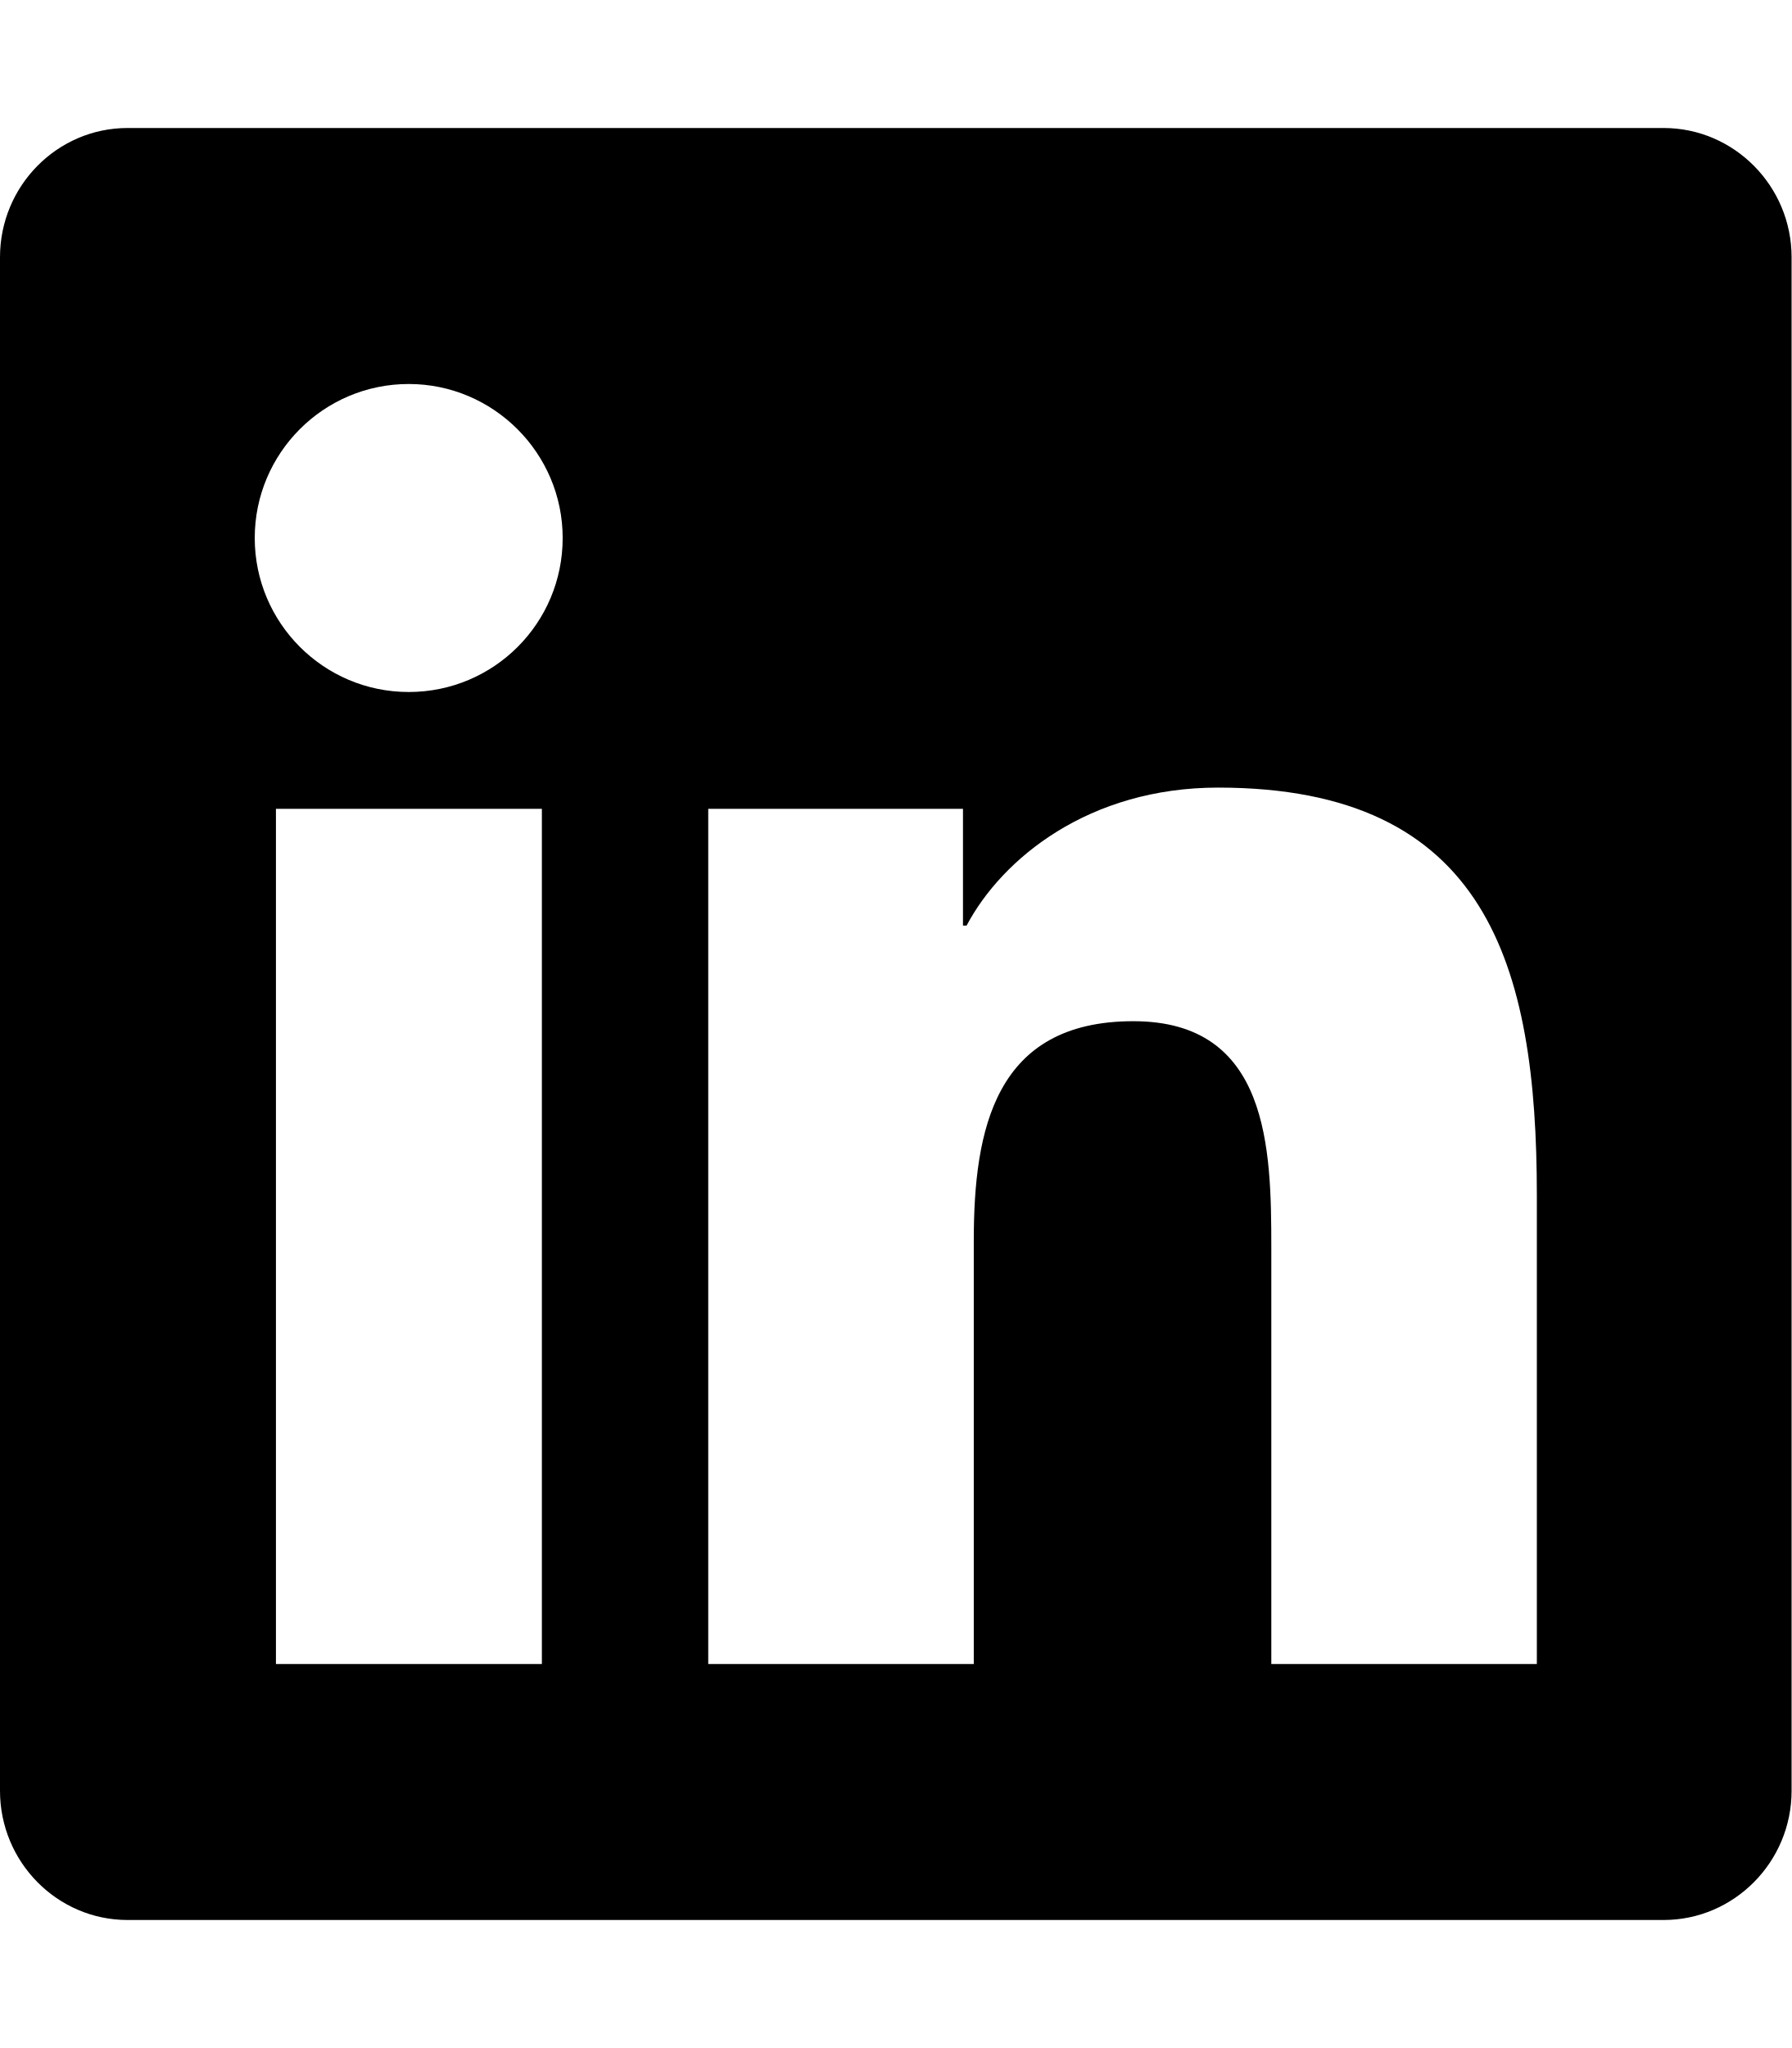
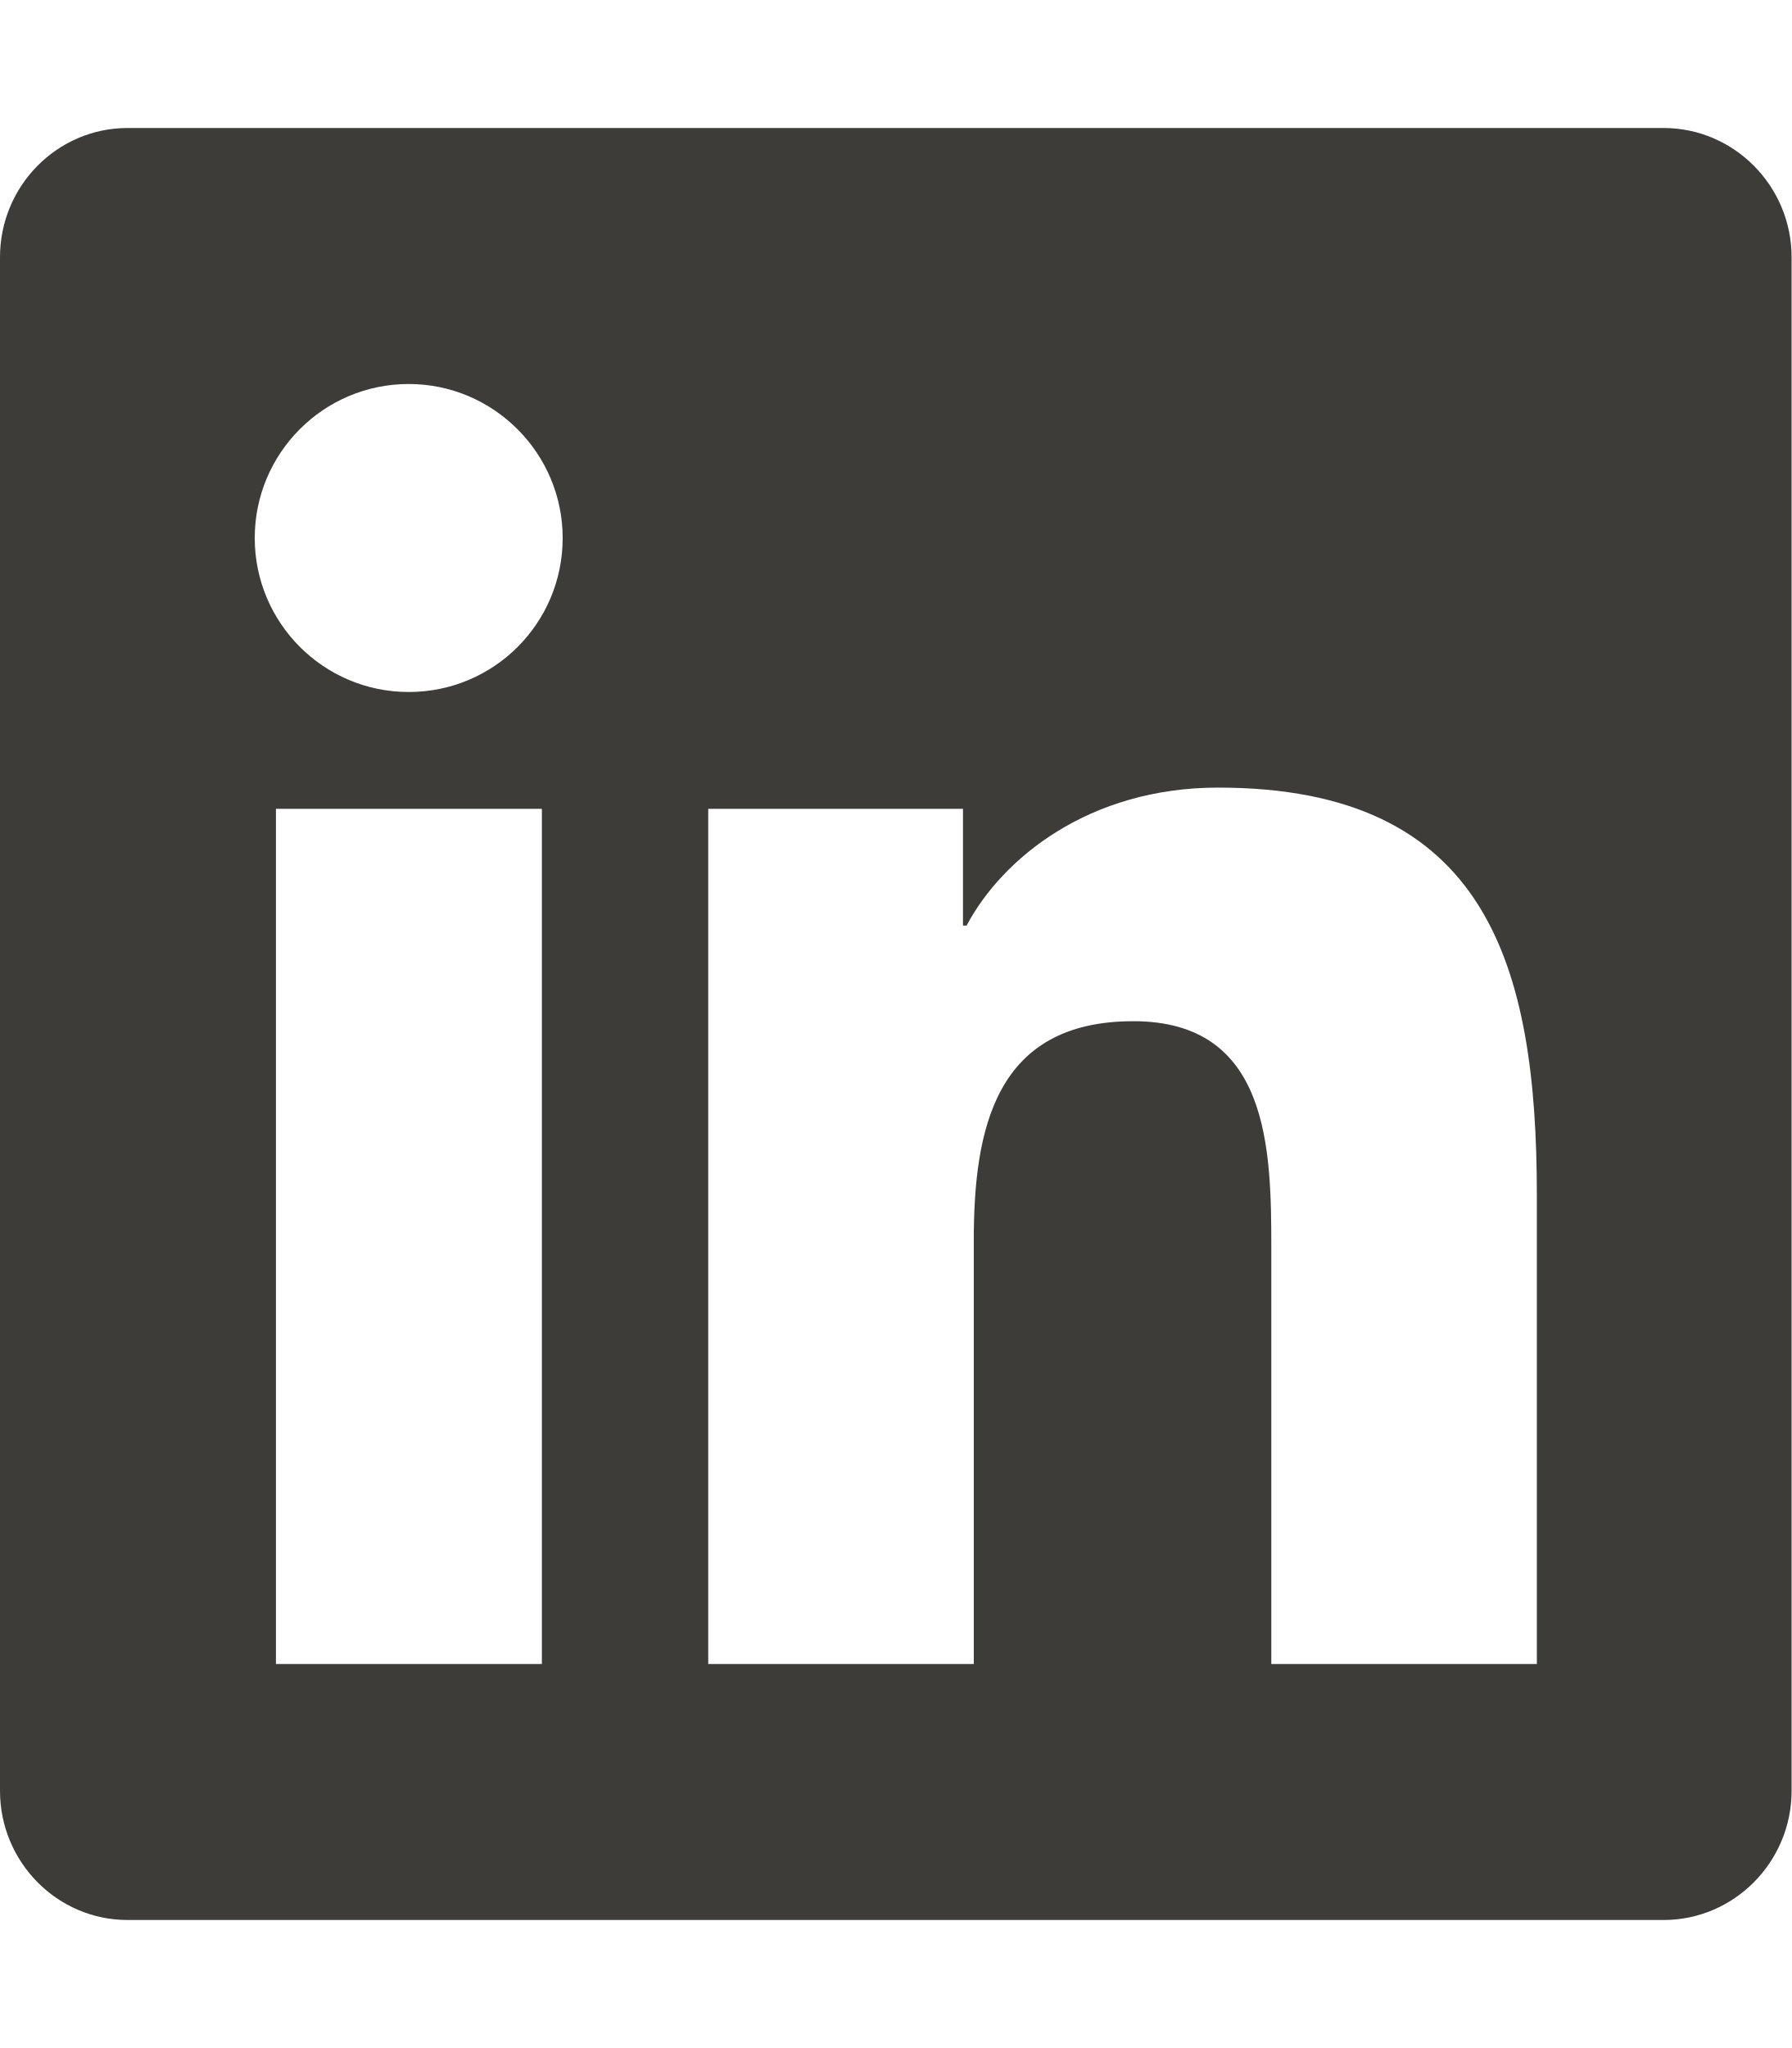
<svg xmlns="http://www.w3.org/2000/svg" viewBox="0 0 448 512">
+   <defs>
+     <style>
+       *{
+         fill: #3e3c38;
+       }
+     </style>
+   </defs>
  <path d="M416 32H31.9C14.3 32 0 46.5 0 64.3v383.4C0 465.5 14.3 480 31.9 480H416c17.6 0 32-14.5 32-32.3V64.3c0-17.8-14.4-32.3-32-32.3zM135.4 416H69V202.2h66.5V416zm-33.2-243c-21.3 0-38.5-17.3-38.5-38.5S80.9 96 102.2 96c21.2 0 38.5 17.3 38.5 38.5 0 21.3-17.2 38.5-38.5 38.5zm282.1 243h-66.4V312c0-24.8-.5-56.7-34.5-56.7-34.6 0-39.9 27-39.9 54.9V416h-66.4V202.2h63.7v29.2h.9c8.9-16.8 30.6-34.5 62.9-34.5 67.2 0 79.7 44.3 79.7 101.9V416z" />
</svg>
